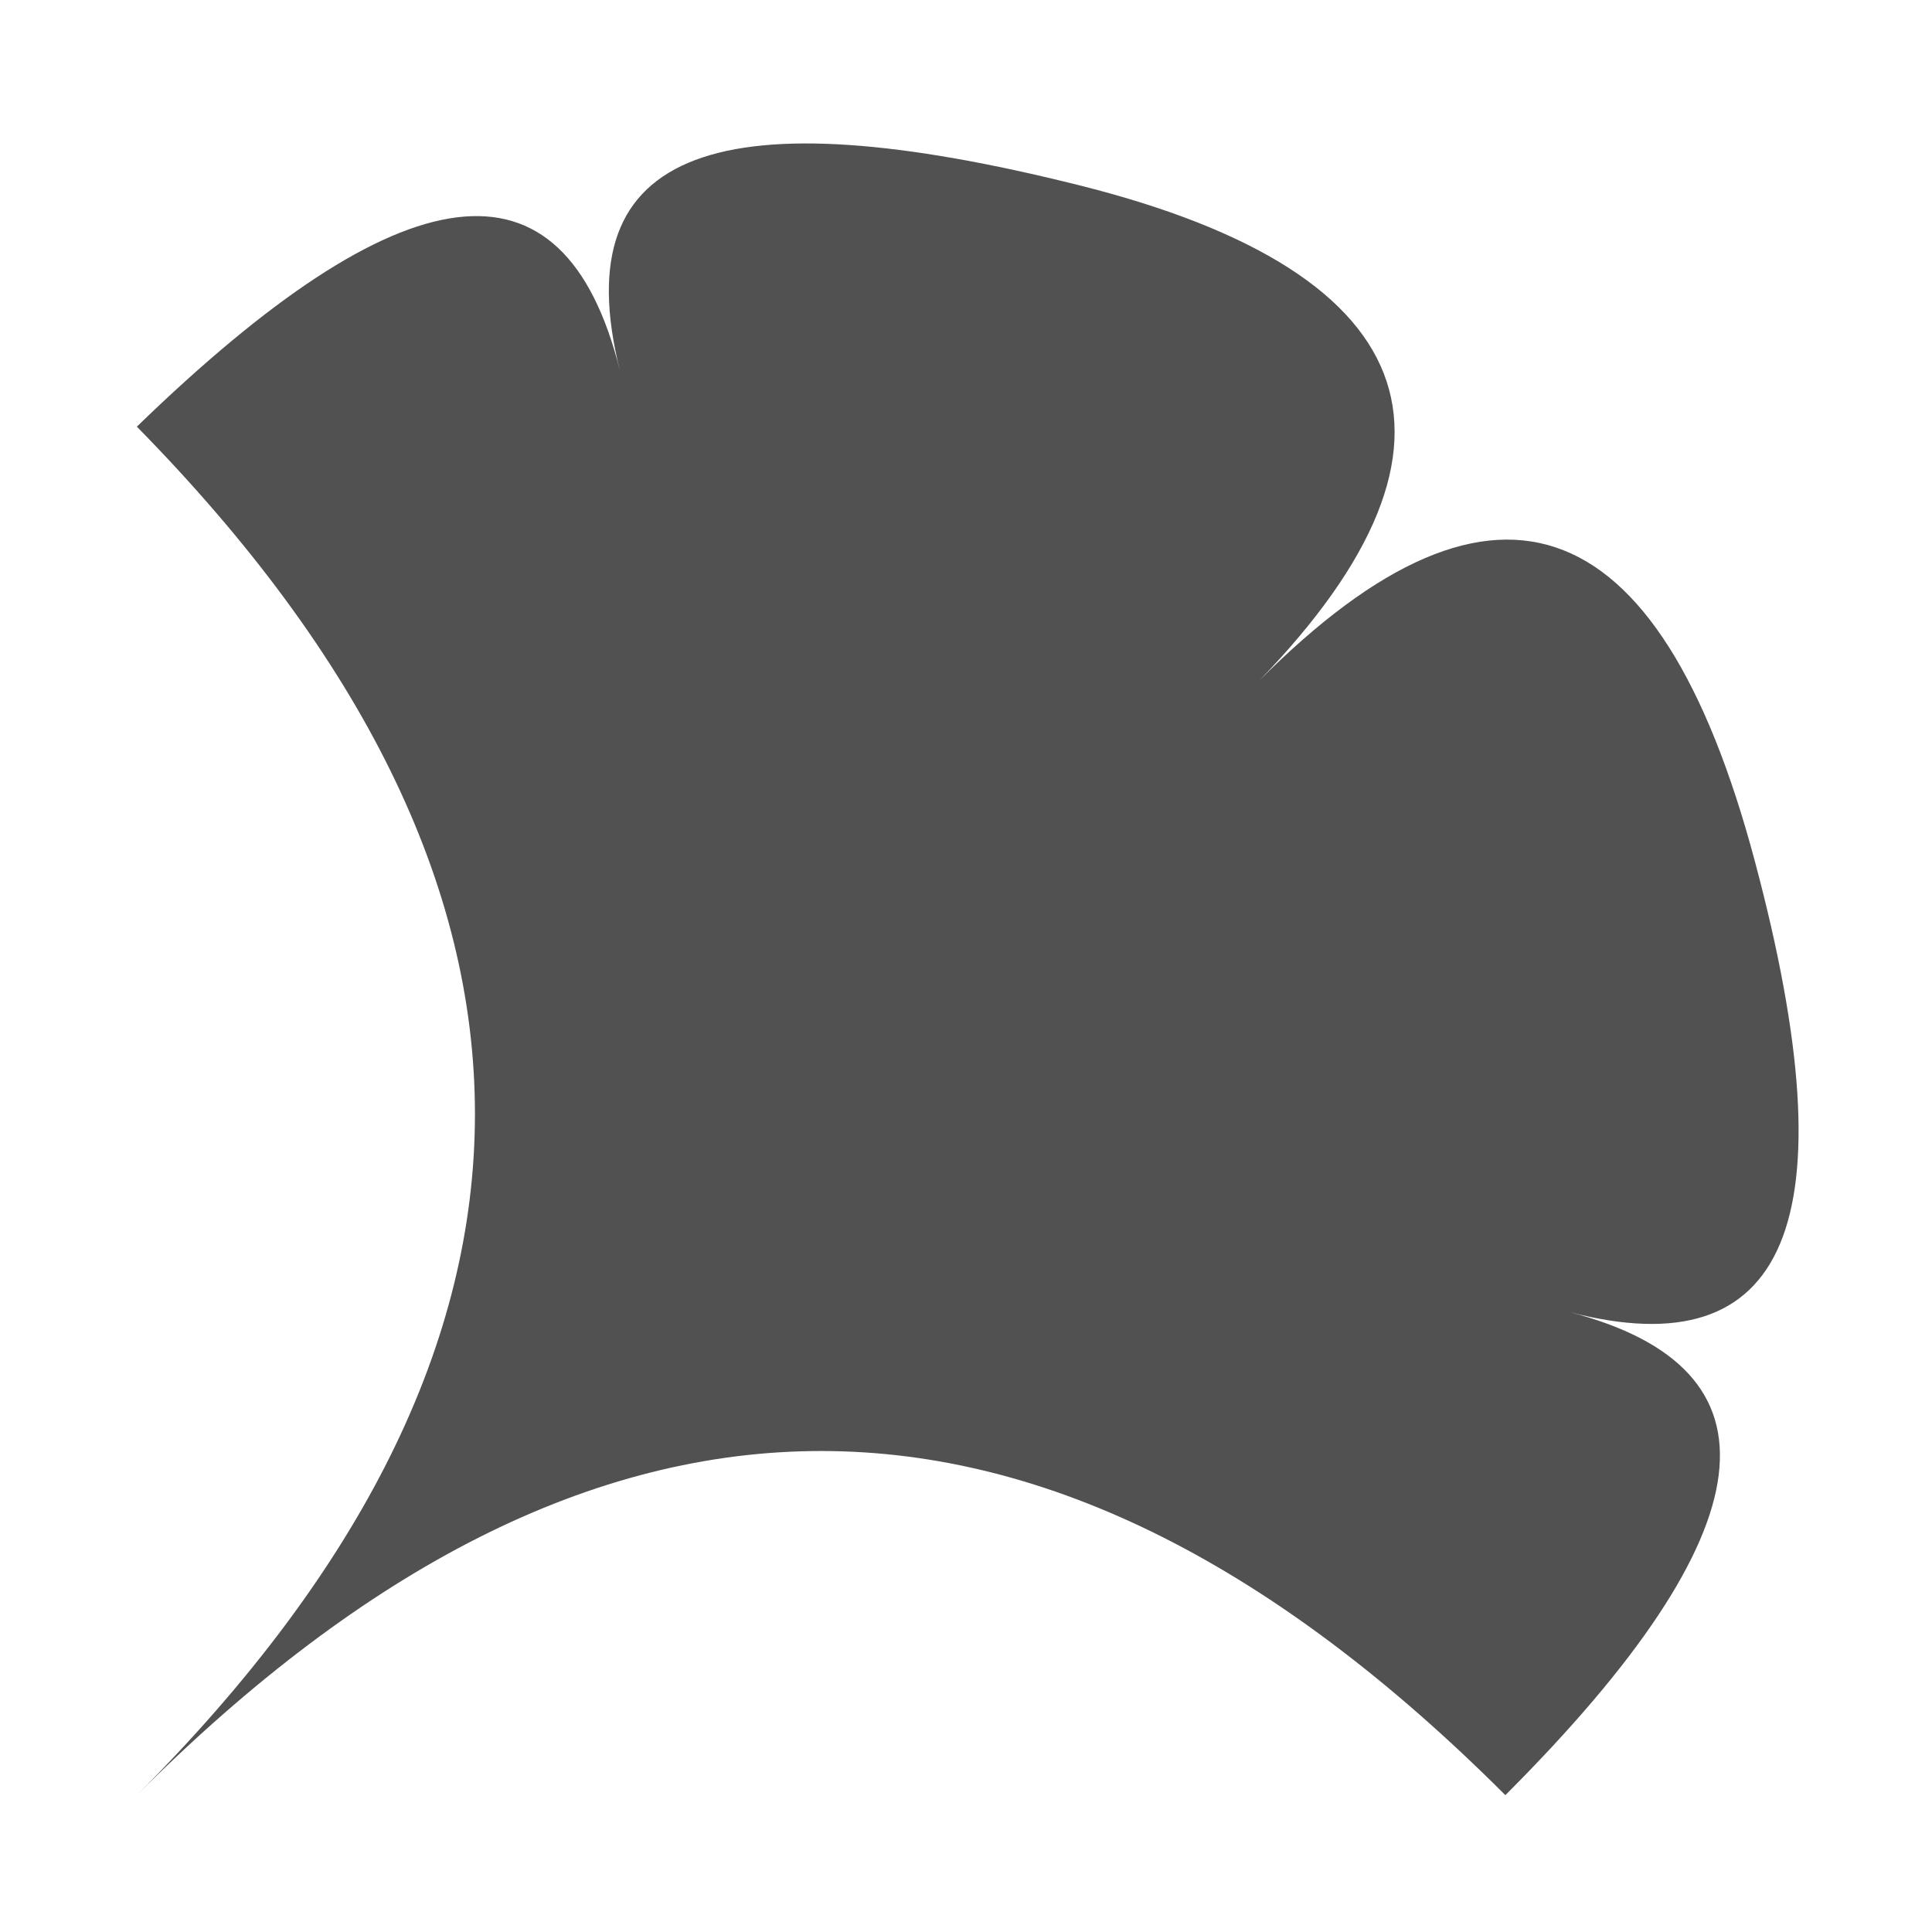
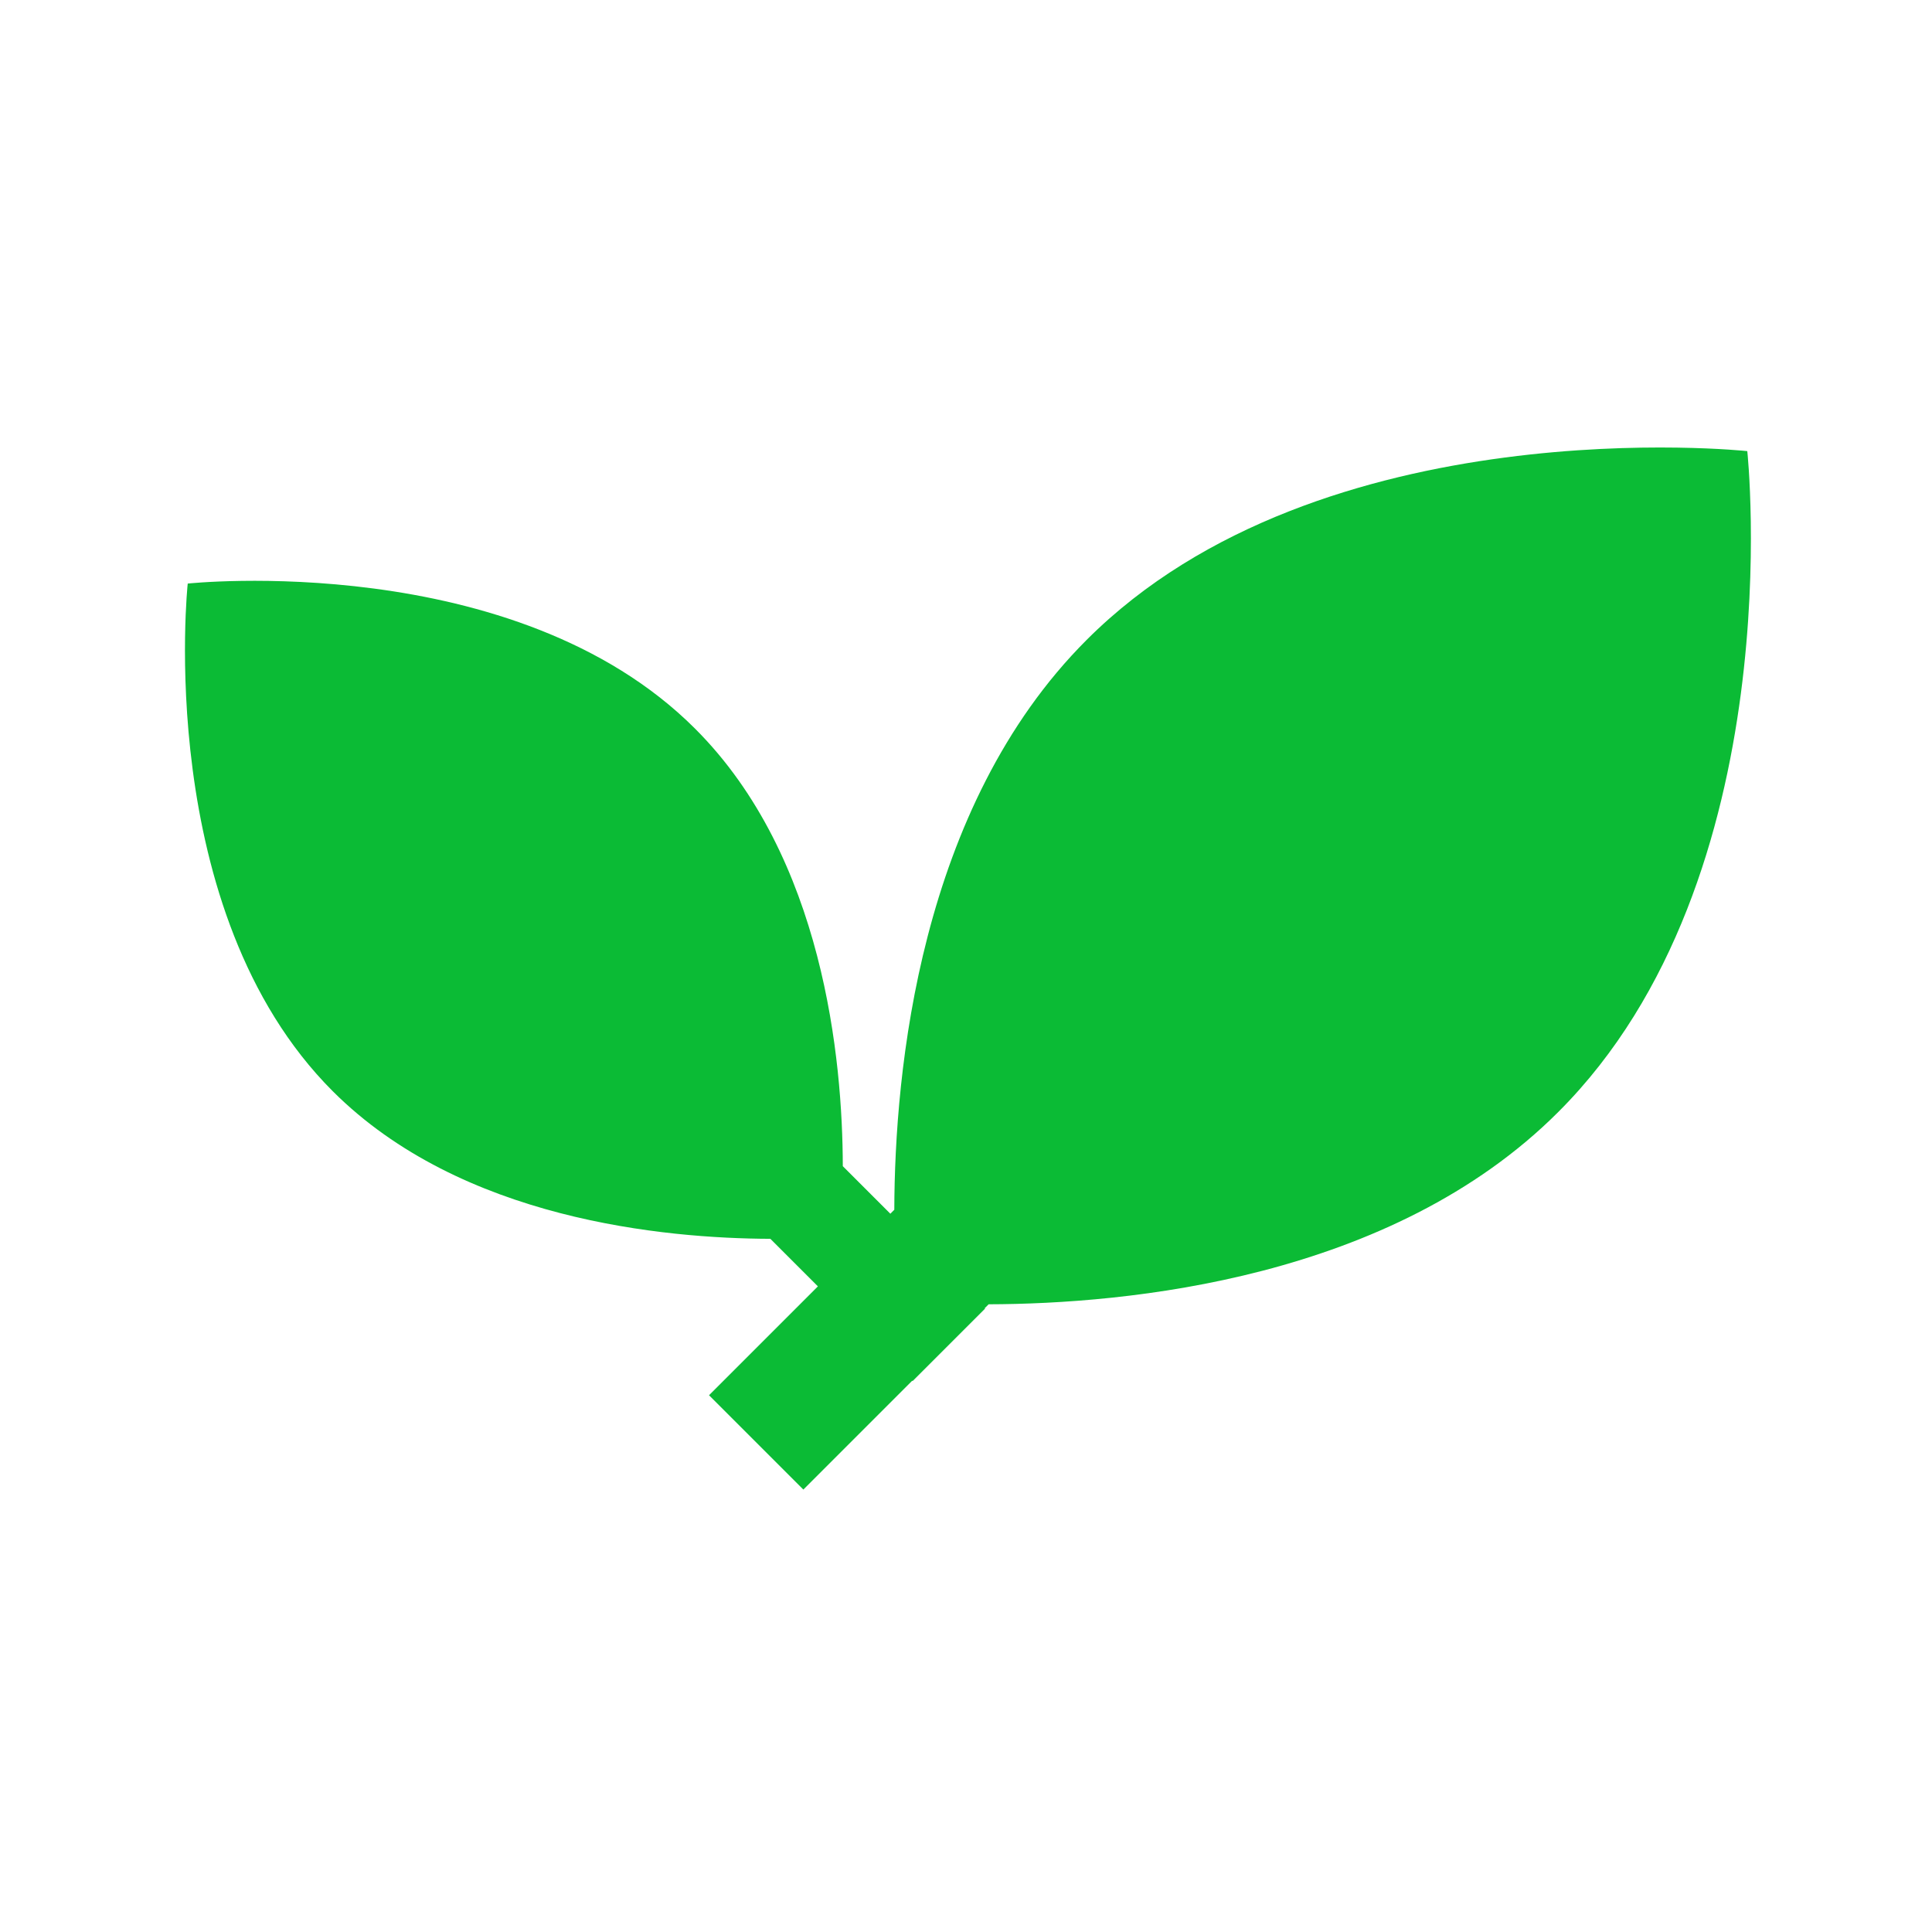
- <svg xmlns="http://www.w3.org/2000/svg" version="1.1" x="0px" y="0px" width="24px" height="24px" viewBox="0 0 24 24">
-   <style type="text/css">
- 	.st0{fill:#515151;}
+ <svg xmlns="http://www.w3.org/2000/svg" t="1626909560783" class="icon" viewBox="0 0 1024 1024" version="1.1" p-id="2081" width="200" height="200">
+   <defs>
+     <style type="text/css">@font-face { font-family: feedback-iconfont; src: url("//at.alicdn.com/t/font_1031158_1uhr8ri0pk5.eot?#iefix") format("embedded-opentype"), url("//at.alicdn.com/t/font_1031158_1uhr8ri0pk5.woff2") format("woff2"), url("//at.alicdn.com/t/font_1031158_1uhr8ri0pk5.woff") format("woff"), url("//at.alicdn.com/t/font_1031158_1uhr8ri0pk5.ttf") format("truetype"), url("//at.alicdn.com/t/font_1031158_1uhr8ri0pk5.svg#iconfont") format("svg"); }
</style>
-   <path class="st0" d="M1.7,22.3c5.7-5.7,11.3-5.7,17,0c3.3-3.3,3.5-5.3,0.8-6c2.7,0.7,3.5-1.1,2.3-5.6s-3.3-5.2-6.3-2.1  c3-3,2.3-5.2-2.1-6.3S7,1.8,7.7,4.6C7,1.8,5,2.1,1.7,5.3C7.3,11,7.3,16.7,1.7,22.3" />
+   </defs>
+   <path d="M826 589.3C950.4 465 926.1 239.1 926.1 239.1s-225.9-24.3-350.2 100.1C487.1 428 474.2 568.1 474 641.2l-2.1 2.1-25.2-25.2c-0.1-56.2-10.1-163.8-78.3-231.9-95.5-95.5-268.9-76.9-268.9-76.9s-18.6 173.5 76.8 269c68.2 68.2 175.8 78.1 232 78.3l25.2 25.2-57.7 57.7 50 50 57.7-57.7 0.2 0.2 38.4-38.4-0.2-0.2 2.1-2.1c73.2-0.2 213.3-13.2 302-102z" p-id="2082" fill="#0bbb35" />
</svg>
